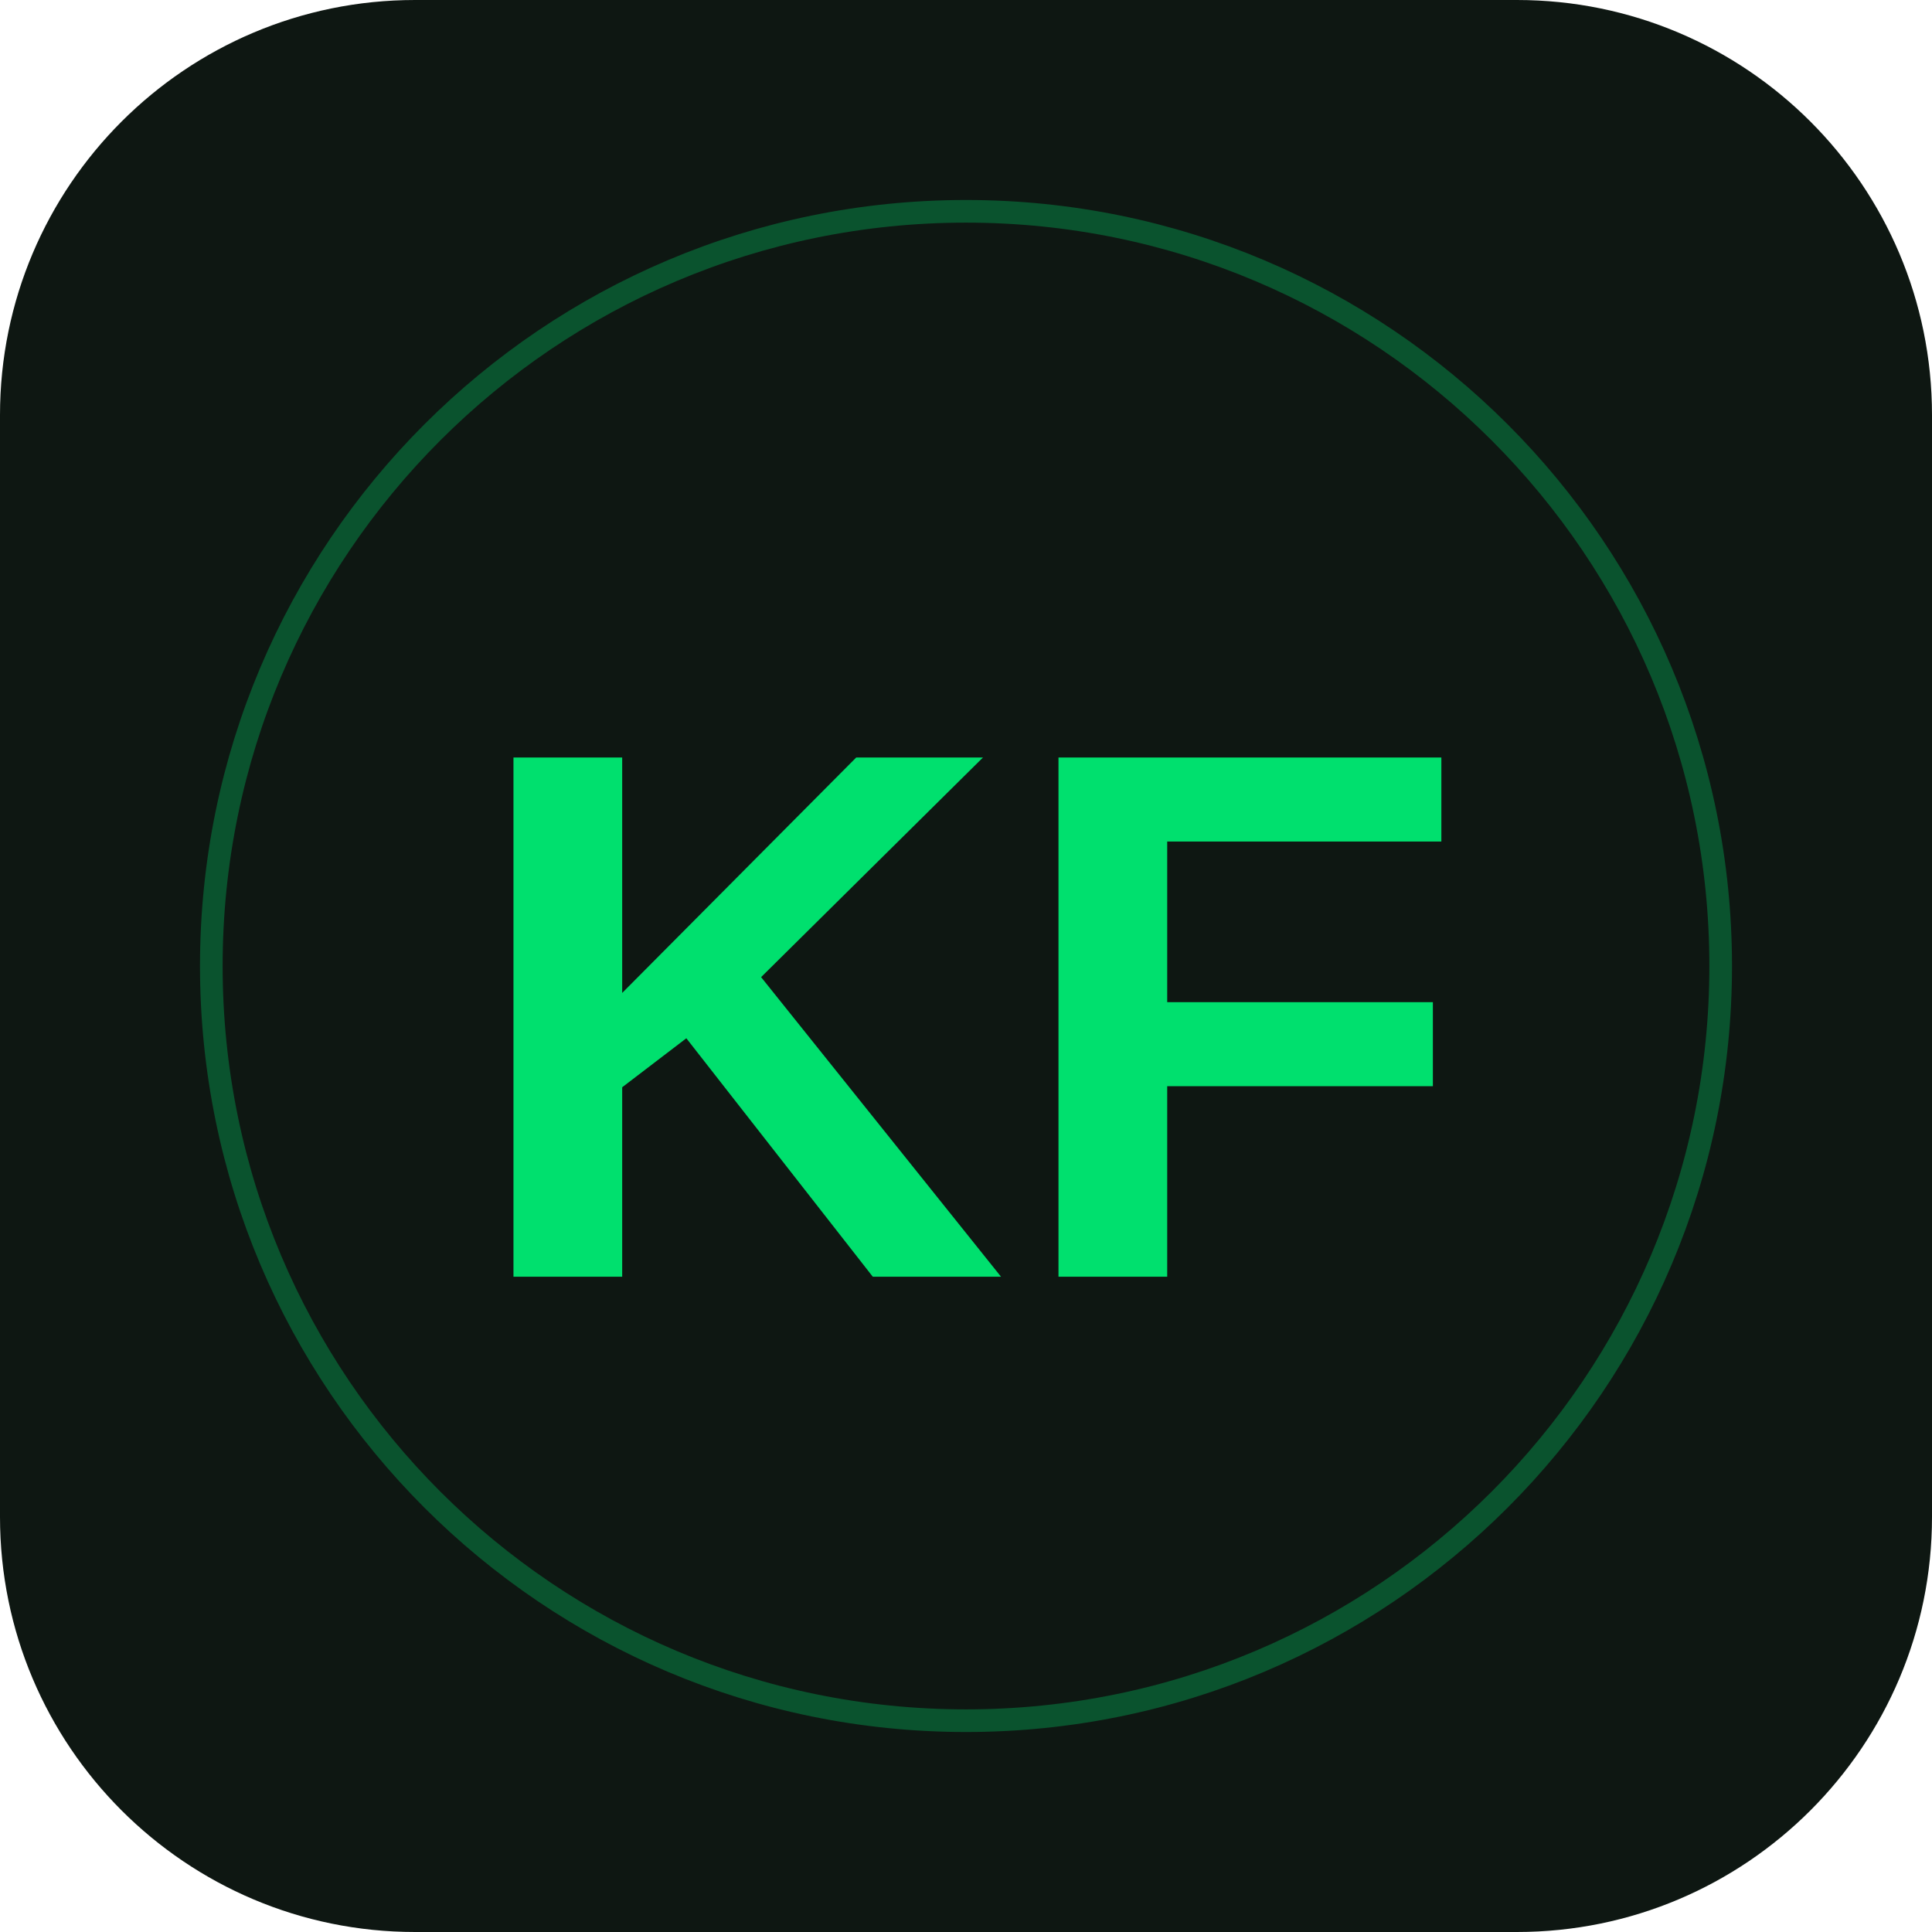
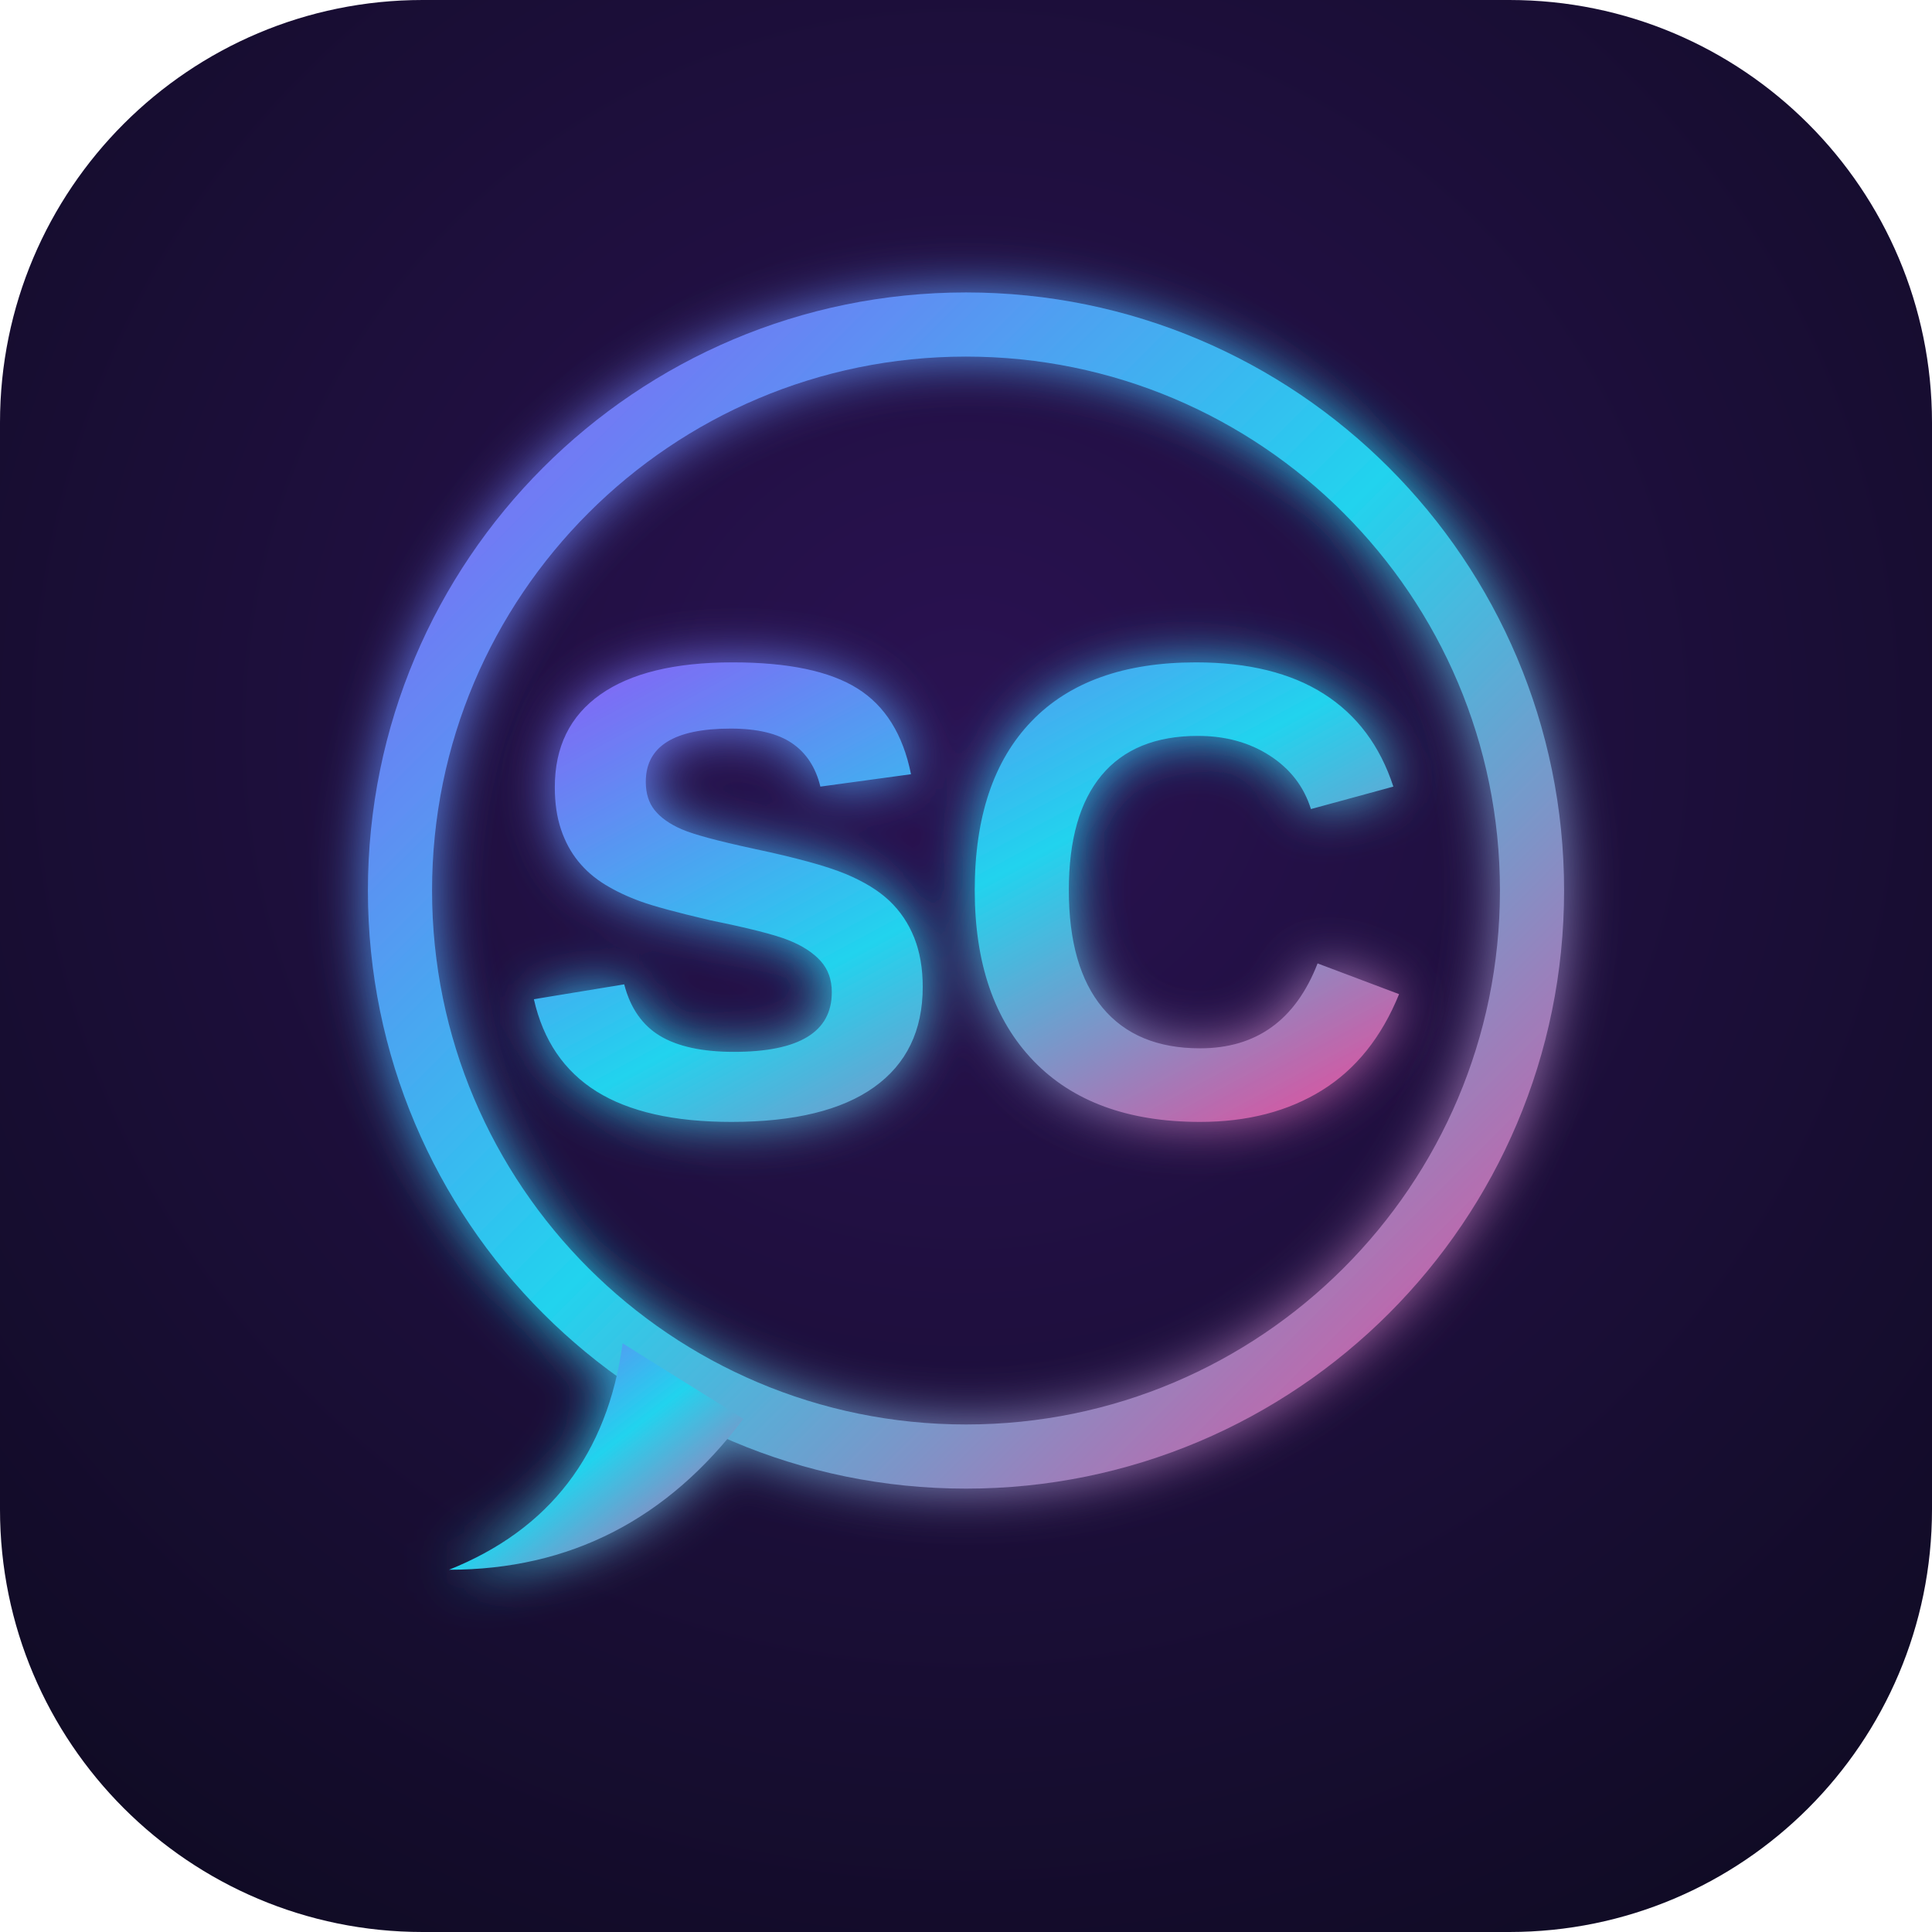
<svg xmlns="http://www.w3.org/2000/svg" viewBox="0 0 512 512">
-   <rect width="512" height="512" rx="110" fill="#0E1712" />
-   <circle cx="256" cy="256" r="200" fill="none" stroke="#00E06E" stroke-width="6" opacity="0.3" />
-   <text x="50%" y="55%" font-family="Arial Black, Arial, sans-serif" font-size="200" font-weight="900" fill="#00E06E" text-anchor="middle" dominant-baseline="middle">KF</text>
+   <defs>
+     <linearGradient id="g" x1="0" y1="0" x2="1" y2="1">
+       <stop offset="0" stop-color="#8B5CF6" />
+       <stop offset="0.5" stop-color="#22D3EE" />
+       <stop offset="1" stop-color="#EC4899" />
+     </linearGradient>
+     <radialGradient id="bg" cx="0.5" cy="0.38" r="0.85">
+       <stop offset="0" stop-color="#2a1252" />
+       <stop offset="1" stop-color="#0b0a1c" />
+     </radialGradient>
+     <filter id="glow" x="-40%" y="-40%" width="180%" height="180%">
+       <feGaussianBlur stdDeviation="7" result="b" />
+       <feMerge>
+         <feMergeNode in="b" />
+         <feMergeNode in="SourceGraphic" />
+       </feMerge>
+     </filter>
+   </defs>
+   <rect width="512" height="512" rx="112" fill="url(#bg)" />
+   <g filter="url(#glow)">
+     <circle cx="256" cy="236" r="150" fill="none" stroke="url(#g)" stroke-width="17" />
+     <path d="M165 356 q-6 44 -46 60 q48 0 78 -40 z" fill="url(#g)" />
+   </g>
+   <text x="256" y="236" font-family="Arial Black, Arial, sans-serif" font-size="172" font-weight="900" fill="url(#g)" text-anchor="middle" dominant-baseline="central" filter="url(#glow)">SC</text>
</svg>
